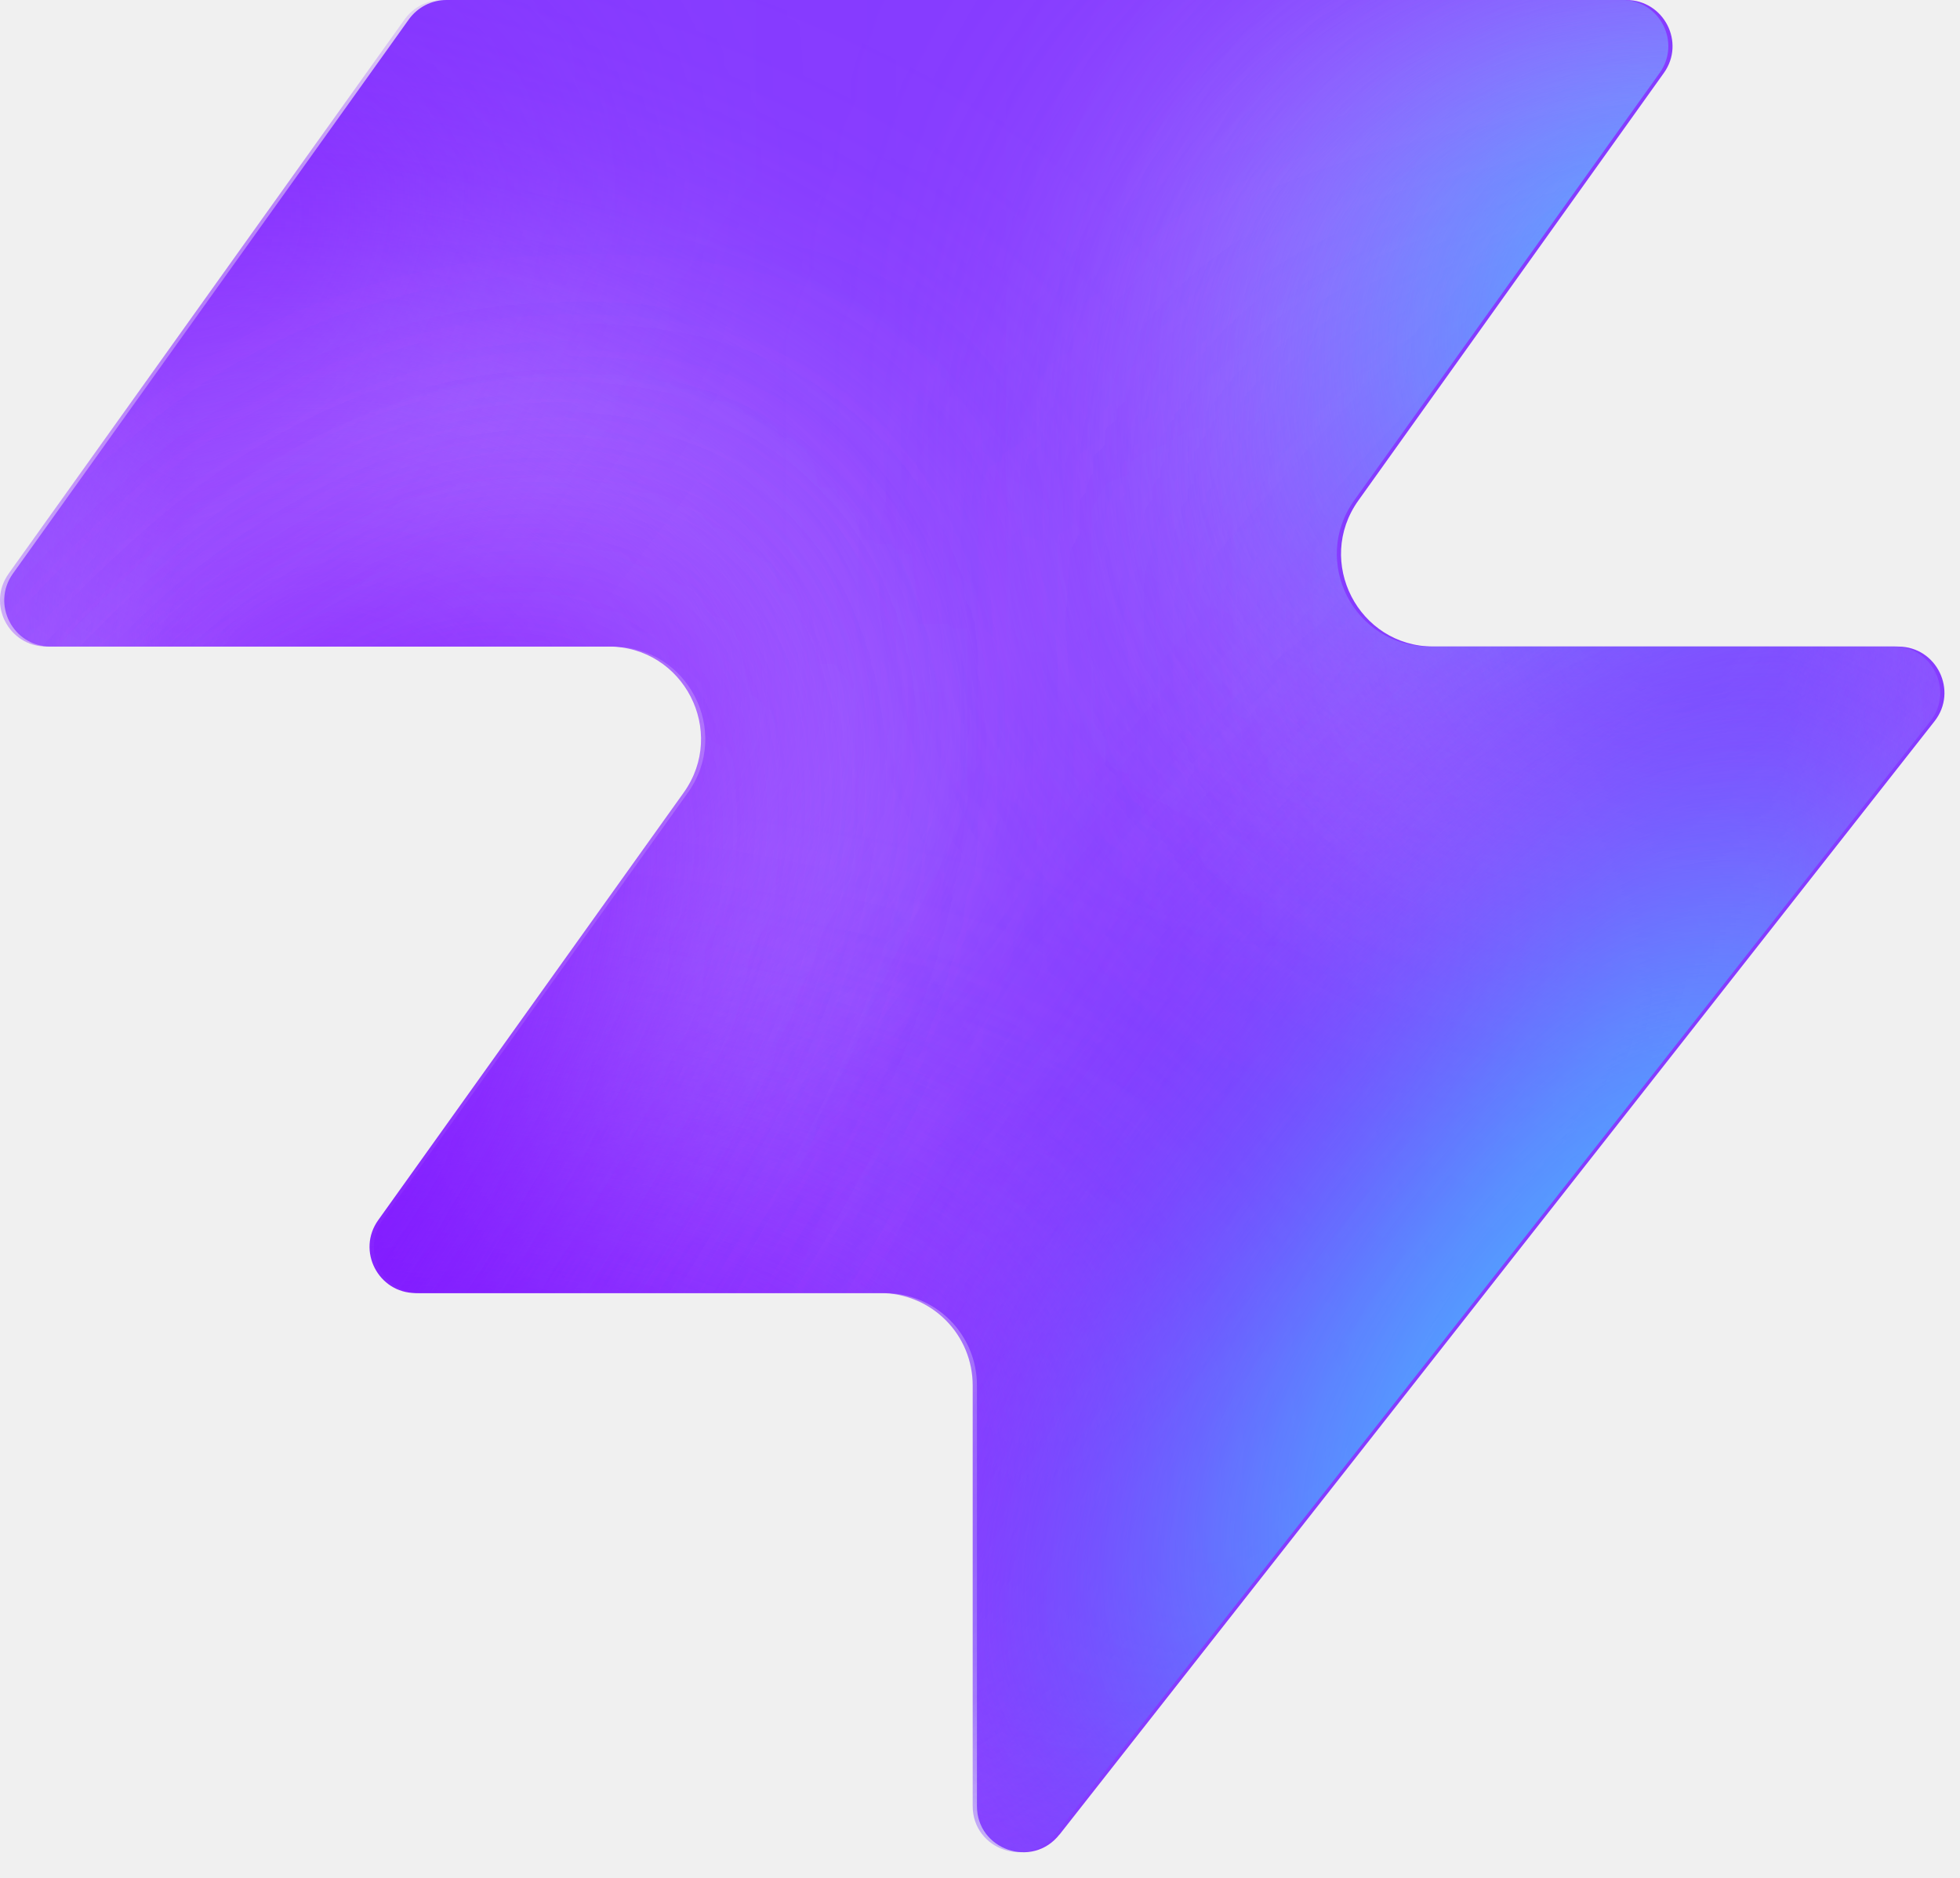
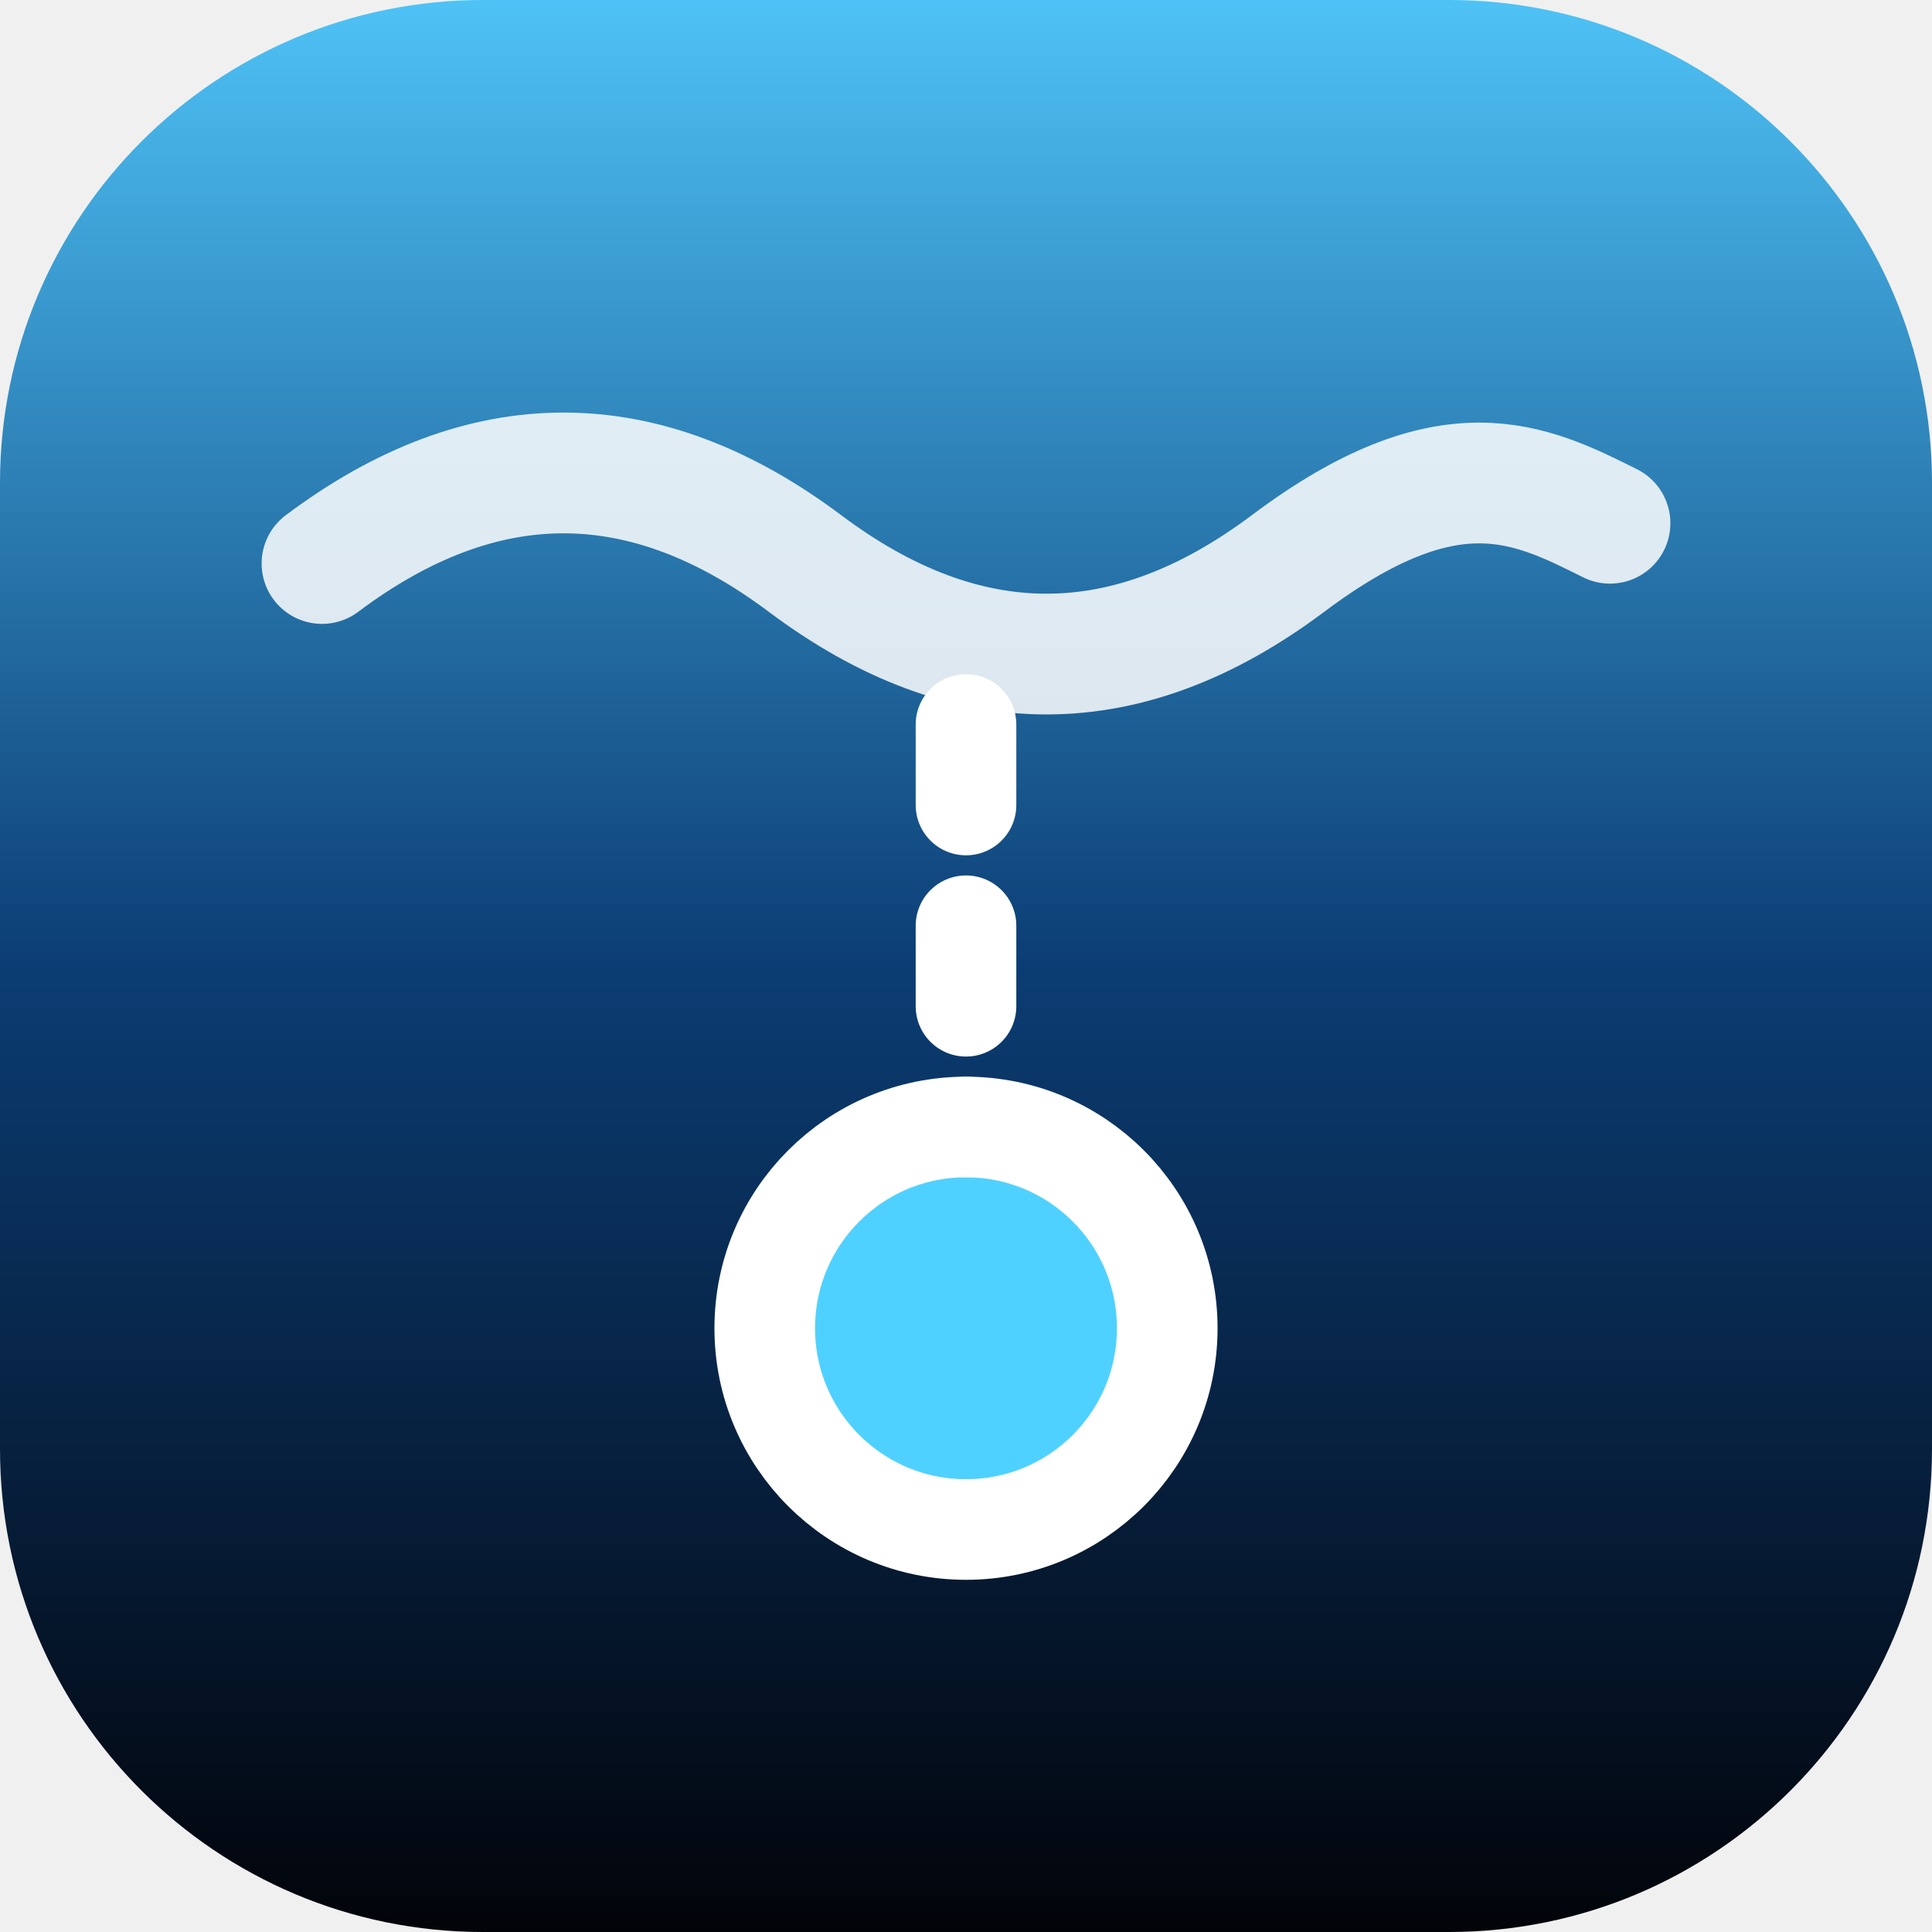
- <svg xmlns="http://www.w3.org/2000/svg" width="48" height="46" fill="none" viewBox="0 0 48 46">
-   <path fill="#863bff" d="M25.946 44.938c-.664.845-2.021.375-2.021-.698V33.937a2.26 2.26 0 0 0-2.262-2.262H10.287c-.92 0-1.456-1.04-.92-1.788l7.48-10.471c1.07-1.497 0-3.578-1.842-3.578H1.237c-.92 0-1.456-1.04-.92-1.788L10.013.474c.214-.297.556-.474.92-.474h28.894c.92 0 1.456 1.04.92 1.788l-7.48 10.471c-1.07 1.498 0 3.579 1.842 3.579h11.377c.943 0 1.473 1.088.89 1.83L25.947 44.94z" style="fill:#863bff;fill:color(display-p3 .525 .23 1);fill-opacity:1" />
-   <mask id="a" width="48" height="46" x="0" y="0" maskUnits="userSpaceOnUse" style="mask-type:alpha">
-     <path fill="#000" d="M25.842 44.938c-.664.844-2.021.375-2.021-.698V33.937a2.26 2.26 0 0 0-2.262-2.262H10.183c-.92 0-1.456-1.04-.92-1.788l7.48-10.471c1.07-1.498 0-3.579-1.842-3.579H1.133c-.92 0-1.456-1.04-.92-1.787L9.91.473c.214-.297.556-.474.92-.474h28.894c.92 0 1.456 1.04.92 1.788l-7.48 10.471c-1.07 1.498 0 3.578 1.842 3.578h11.377c.943 0 1.473 1.088.89 1.832L25.843 44.94z" style="fill:#000;fill-opacity:1" />
-   </mask>
-   <g mask="url(#a)">
-     <g filter="url(#b)">
-       <ellipse cx="5.508" cy="14.704" fill="#ede6ff" rx="5.508" ry="14.704" style="fill:#ede6ff;fill:color(display-p3 .927 .903 1);fill-opacity:1" transform="matrix(.00324 1 1 -.00324 -4.47 31.516)" />
-     </g>
-     <g filter="url(#c)">
-       <ellipse cx="10.399" cy="29.851" fill="#ede6ff" rx="10.399" ry="29.851" style="fill:#ede6ff;fill:color(display-p3 .927 .903 1);fill-opacity:1" transform="matrix(.00324 1 1 -.00324 -39.328 7.883)" />
-     </g>
-     <g filter="url(#d)">
-       <ellipse cx="5.508" cy="30.487" fill="#7e14ff" rx="5.508" ry="30.487" style="fill:#7e14ff;fill:color(display-p3 .492 .077 1);fill-opacity:1" transform="rotate(89.814 -25.913 -14.639)scale(1 -1)" />
-     </g>
-     <g filter="url(#e)">
-       <ellipse cx="5.508" cy="30.599" fill="#7e14ff" rx="5.508" ry="30.599" style="fill:#7e14ff;fill:color(display-p3 .492 .077 1);fill-opacity:1" transform="rotate(89.814 -32.644 -3.334)scale(1 -1)" />
-     </g>
-     <g filter="url(#f)">
-       <ellipse cx="5.508" cy="30.599" fill="#7e14ff" rx="5.508" ry="30.599" style="fill:#7e14ff;fill:color(display-p3 .492 .077 1);fill-opacity:1" transform="matrix(.00324 1 1 -.00324 -34.34 30.47)" />
-     </g>
-     <g filter="url(#g)">
-       <ellipse cx="14.072" cy="22.078" fill="#ede6ff" rx="14.072" ry="22.078" style="fill:#ede6ff;fill:color(display-p3 .927 .903 1);fill-opacity:1" transform="rotate(93.35 24.506 48.493)scale(-1 1)" />
-     </g>
-     <g filter="url(#h)">
-       <ellipse cx="3.47" cy="21.501" fill="#7e14ff" rx="3.47" ry="21.501" style="fill:#7e14ff;fill:color(display-p3 .492 .077 1);fill-opacity:1" transform="rotate(89.009 28.708 47.59)scale(-1 1)" />
-     </g>
-     <g filter="url(#i)">
-       <ellipse cx="3.47" cy="21.501" fill="#7e14ff" rx="3.47" ry="21.501" style="fill:#7e14ff;fill:color(display-p3 .492 .077 1);fill-opacity:1" transform="rotate(89.009 28.708 47.59)scale(-1 1)" />
-     </g>
-     <g filter="url(#j)">
-       <ellipse cx=".387" cy="8.972" fill="#7e14ff" rx="4.407" ry="29.108" style="fill:#7e14ff;fill:color(display-p3 .492 .077 1);fill-opacity:1" transform="rotate(39.51 .387 8.972)" />
-     </g>
-     <g filter="url(#k)">
-       <ellipse cx="47.523" cy="-6.092" fill="#7e14ff" rx="4.407" ry="29.108" style="fill:#7e14ff;fill:color(display-p3 .492 .077 1);fill-opacity:1" transform="rotate(37.892 47.523 -6.092)" />
-     </g>
-     <g filter="url(#l)">
-       <ellipse cx="41.412" cy="6.333" fill="#47bfff" rx="5.971" ry="9.665" style="fill:#47bfff;fill:color(display-p3 .28 .748 1);fill-opacity:1" transform="rotate(37.892 41.412 6.333)" />
-     </g>
-     <g filter="url(#m)">
-       <ellipse cx="-1.879" cy="38.332" fill="#7e14ff" rx="4.407" ry="29.108" style="fill:#7e14ff;fill:color(display-p3 .492 .077 1);fill-opacity:1" transform="rotate(37.892 -1.88 38.332)" />
-     </g>
-     <g filter="url(#n)">
-       <ellipse cx="-1.879" cy="38.332" fill="#7e14ff" rx="4.407" ry="29.108" style="fill:#7e14ff;fill:color(display-p3 .492 .077 1);fill-opacity:1" transform="rotate(37.892 -1.88 38.332)" />
-     </g>
-     <g filter="url(#o)">
-       <ellipse cx="35.651" cy="29.907" fill="#7e14ff" rx="4.407" ry="29.108" style="fill:#7e14ff;fill:color(display-p3 .492 .077 1);fill-opacity:1" transform="rotate(37.892 35.651 29.907)" />
-     </g>
-     <g filter="url(#p)">
-       <ellipse cx="38.418" cy="32.4" fill="#47bfff" rx="5.971" ry="15.297" style="fill:#47bfff;fill:color(display-p3 .28 .748 1);fill-opacity:1" transform="rotate(37.892 38.418 32.4)" />
-     </g>
-   </g>
+ <svg xmlns="http://www.w3.org/2000/svg" viewBox="0 0 48 48">
  <defs>
-     <filter id="b" width="60.045" height="41.654" x="-19.77" y="16.149" color-interpolation-filters="sRGB" filterUnits="userSpaceOnUse">
-       <feFlood flood-opacity="0" result="BackgroundImageFix" />
-       <feBlend in="SourceGraphic" in2="BackgroundImageFix" result="shape" />
-       <feGaussianBlur result="effect1_foregroundBlur_2002_17158" stdDeviation="7.659" />
-     </filter>
-     <filter id="c" width="90.34" height="51.437" x="-54.613" y="-7.533" color-interpolation-filters="sRGB" filterUnits="userSpaceOnUse">
-       <feFlood flood-opacity="0" result="BackgroundImageFix" />
-       <feBlend in="SourceGraphic" in2="BackgroundImageFix" result="shape" />
-       <feGaussianBlur result="effect1_foregroundBlur_2002_17158" stdDeviation="7.659" />
-     </filter>
-     <filter id="d" width="79.355" height="29.4" x="-49.64" y="2.03" color-interpolation-filters="sRGB" filterUnits="userSpaceOnUse">
-       <feFlood flood-opacity="0" result="BackgroundImageFix" />
-       <feBlend in="SourceGraphic" in2="BackgroundImageFix" result="shape" />
-       <feGaussianBlur result="effect1_foregroundBlur_2002_17158" stdDeviation="4.596" />
-     </filter>
-     <filter id="e" width="79.579" height="29.4" x="-45.045" y="20.029" color-interpolation-filters="sRGB" filterUnits="userSpaceOnUse">
-       <feFlood flood-opacity="0" result="BackgroundImageFix" />
-       <feBlend in="SourceGraphic" in2="BackgroundImageFix" result="shape" />
-       <feGaussianBlur result="effect1_foregroundBlur_2002_17158" stdDeviation="4.596" />
-     </filter>
-     <filter id="f" width="79.579" height="29.4" x="-43.513" y="21.178" color-interpolation-filters="sRGB" filterUnits="userSpaceOnUse">
-       <feFlood flood-opacity="0" result="BackgroundImageFix" />
-       <feBlend in="SourceGraphic" in2="BackgroundImageFix" result="shape" />
-       <feGaussianBlur result="effect1_foregroundBlur_2002_17158" stdDeviation="4.596" />
-     </filter>
-     <filter id="g" width="74.749" height="58.852" x="15.756" y="-17.901" color-interpolation-filters="sRGB" filterUnits="userSpaceOnUse">
-       <feFlood flood-opacity="0" result="BackgroundImageFix" />
-       <feBlend in="SourceGraphic" in2="BackgroundImageFix" result="shape" />
-       <feGaussianBlur result="effect1_foregroundBlur_2002_17158" stdDeviation="7.659" />
-     </filter>
-     <filter id="h" width="61.377" height="25.362" x="23.548" y="2.284" color-interpolation-filters="sRGB" filterUnits="userSpaceOnUse">
-       <feFlood flood-opacity="0" result="BackgroundImageFix" />
-       <feBlend in="SourceGraphic" in2="BackgroundImageFix" result="shape" />
-       <feGaussianBlur result="effect1_foregroundBlur_2002_17158" stdDeviation="4.596" />
-     </filter>
-     <filter id="i" width="61.377" height="25.362" x="23.548" y="2.284" color-interpolation-filters="sRGB" filterUnits="userSpaceOnUse">
-       <feFlood flood-opacity="0" result="BackgroundImageFix" />
-       <feBlend in="SourceGraphic" in2="BackgroundImageFix" result="shape" />
-       <feGaussianBlur result="effect1_foregroundBlur_2002_17158" stdDeviation="4.596" />
-     </filter>
-     <filter id="j" width="56.045" height="63.649" x="-27.636" y="-22.853" color-interpolation-filters="sRGB" filterUnits="userSpaceOnUse">
-       <feFlood flood-opacity="0" result="BackgroundImageFix" />
-       <feBlend in="SourceGraphic" in2="BackgroundImageFix" result="shape" />
-       <feGaussianBlur result="effect1_foregroundBlur_2002_17158" stdDeviation="4.596" />
-     </filter>
-     <filter id="k" width="54.814" height="64.646" x="20.116" y="-38.415" color-interpolation-filters="sRGB" filterUnits="userSpaceOnUse">
-       <feFlood flood-opacity="0" result="BackgroundImageFix" />
-       <feBlend in="SourceGraphic" in2="BackgroundImageFix" result="shape" />
-       <feGaussianBlur result="effect1_foregroundBlur_2002_17158" stdDeviation="4.596" />
-     </filter>
-     <filter id="l" width="33.541" height="35.313" x="24.641" y="-11.323" color-interpolation-filters="sRGB" filterUnits="userSpaceOnUse">
-       <feFlood flood-opacity="0" result="BackgroundImageFix" />
-       <feBlend in="SourceGraphic" in2="BackgroundImageFix" result="shape" />
-       <feGaussianBlur result="effect1_foregroundBlur_2002_17158" stdDeviation="4.596" />
-     </filter>
-     <filter id="m" width="54.814" height="64.646" x="-29.286" y="6.009" color-interpolation-filters="sRGB" filterUnits="userSpaceOnUse">
-       <feFlood flood-opacity="0" result="BackgroundImageFix" />
-       <feBlend in="SourceGraphic" in2="BackgroundImageFix" result="shape" />
-       <feGaussianBlur result="effect1_foregroundBlur_2002_17158" stdDeviation="4.596" />
-     </filter>
-     <filter id="n" width="54.814" height="64.646" x="-29.286" y="6.009" color-interpolation-filters="sRGB" filterUnits="userSpaceOnUse">
-       <feFlood flood-opacity="0" result="BackgroundImageFix" />
-       <feBlend in="SourceGraphic" in2="BackgroundImageFix" result="shape" />
-       <feGaussianBlur result="effect1_foregroundBlur_2002_17158" stdDeviation="4.596" />
-     </filter>
-     <filter id="o" width="54.814" height="64.646" x="8.244" y="-2.416" color-interpolation-filters="sRGB" filterUnits="userSpaceOnUse">
-       <feFlood flood-opacity="0" result="BackgroundImageFix" />
-       <feBlend in="SourceGraphic" in2="BackgroundImageFix" result="shape" />
-       <feGaussianBlur result="effect1_foregroundBlur_2002_17158" stdDeviation="4.596" />
-     </filter>
-     <filter id="p" width="39.409" height="43.623" x="18.713" y="10.588" color-interpolation-filters="sRGB" filterUnits="userSpaceOnUse">
-       <feFlood flood-opacity="0" result="BackgroundImageFix" />
-       <feBlend in="SourceGraphic" in2="BackgroundImageFix" result="shape" />
-       <feGaussianBlur result="effect1_foregroundBlur_2002_17158" stdDeviation="4.596" />
-     </filter>
+     <linearGradient id="w" x1="0" y1="0" x2="0" y2="1">
+       <stop offset="0" stop-color="#4fc3f7" />
+       <stop offset=".5" stop-color="#0b3d74" />
+       <stop offset="1" stop-color="#020308" />
+     </linearGradient>
  </defs>
+   <rect width="48" height="48" rx="12" fill="url(#w)" />
+   <path d="M8 14c4-3 8-3 12 0s8 3 12 0 6-2 8-1" fill="none" stroke="#fff" stroke-width="3" stroke-linecap="round" opacity=".85" />
+   <circle cx="24" cy="33" r="5" fill="#4fd1ff" stroke="#fff" stroke-width="2.5" />
+   <path d="M24 18v10" stroke="#fff" stroke-width="2.5" stroke-linecap="round" stroke-dasharray="2 3" />
</svg>
